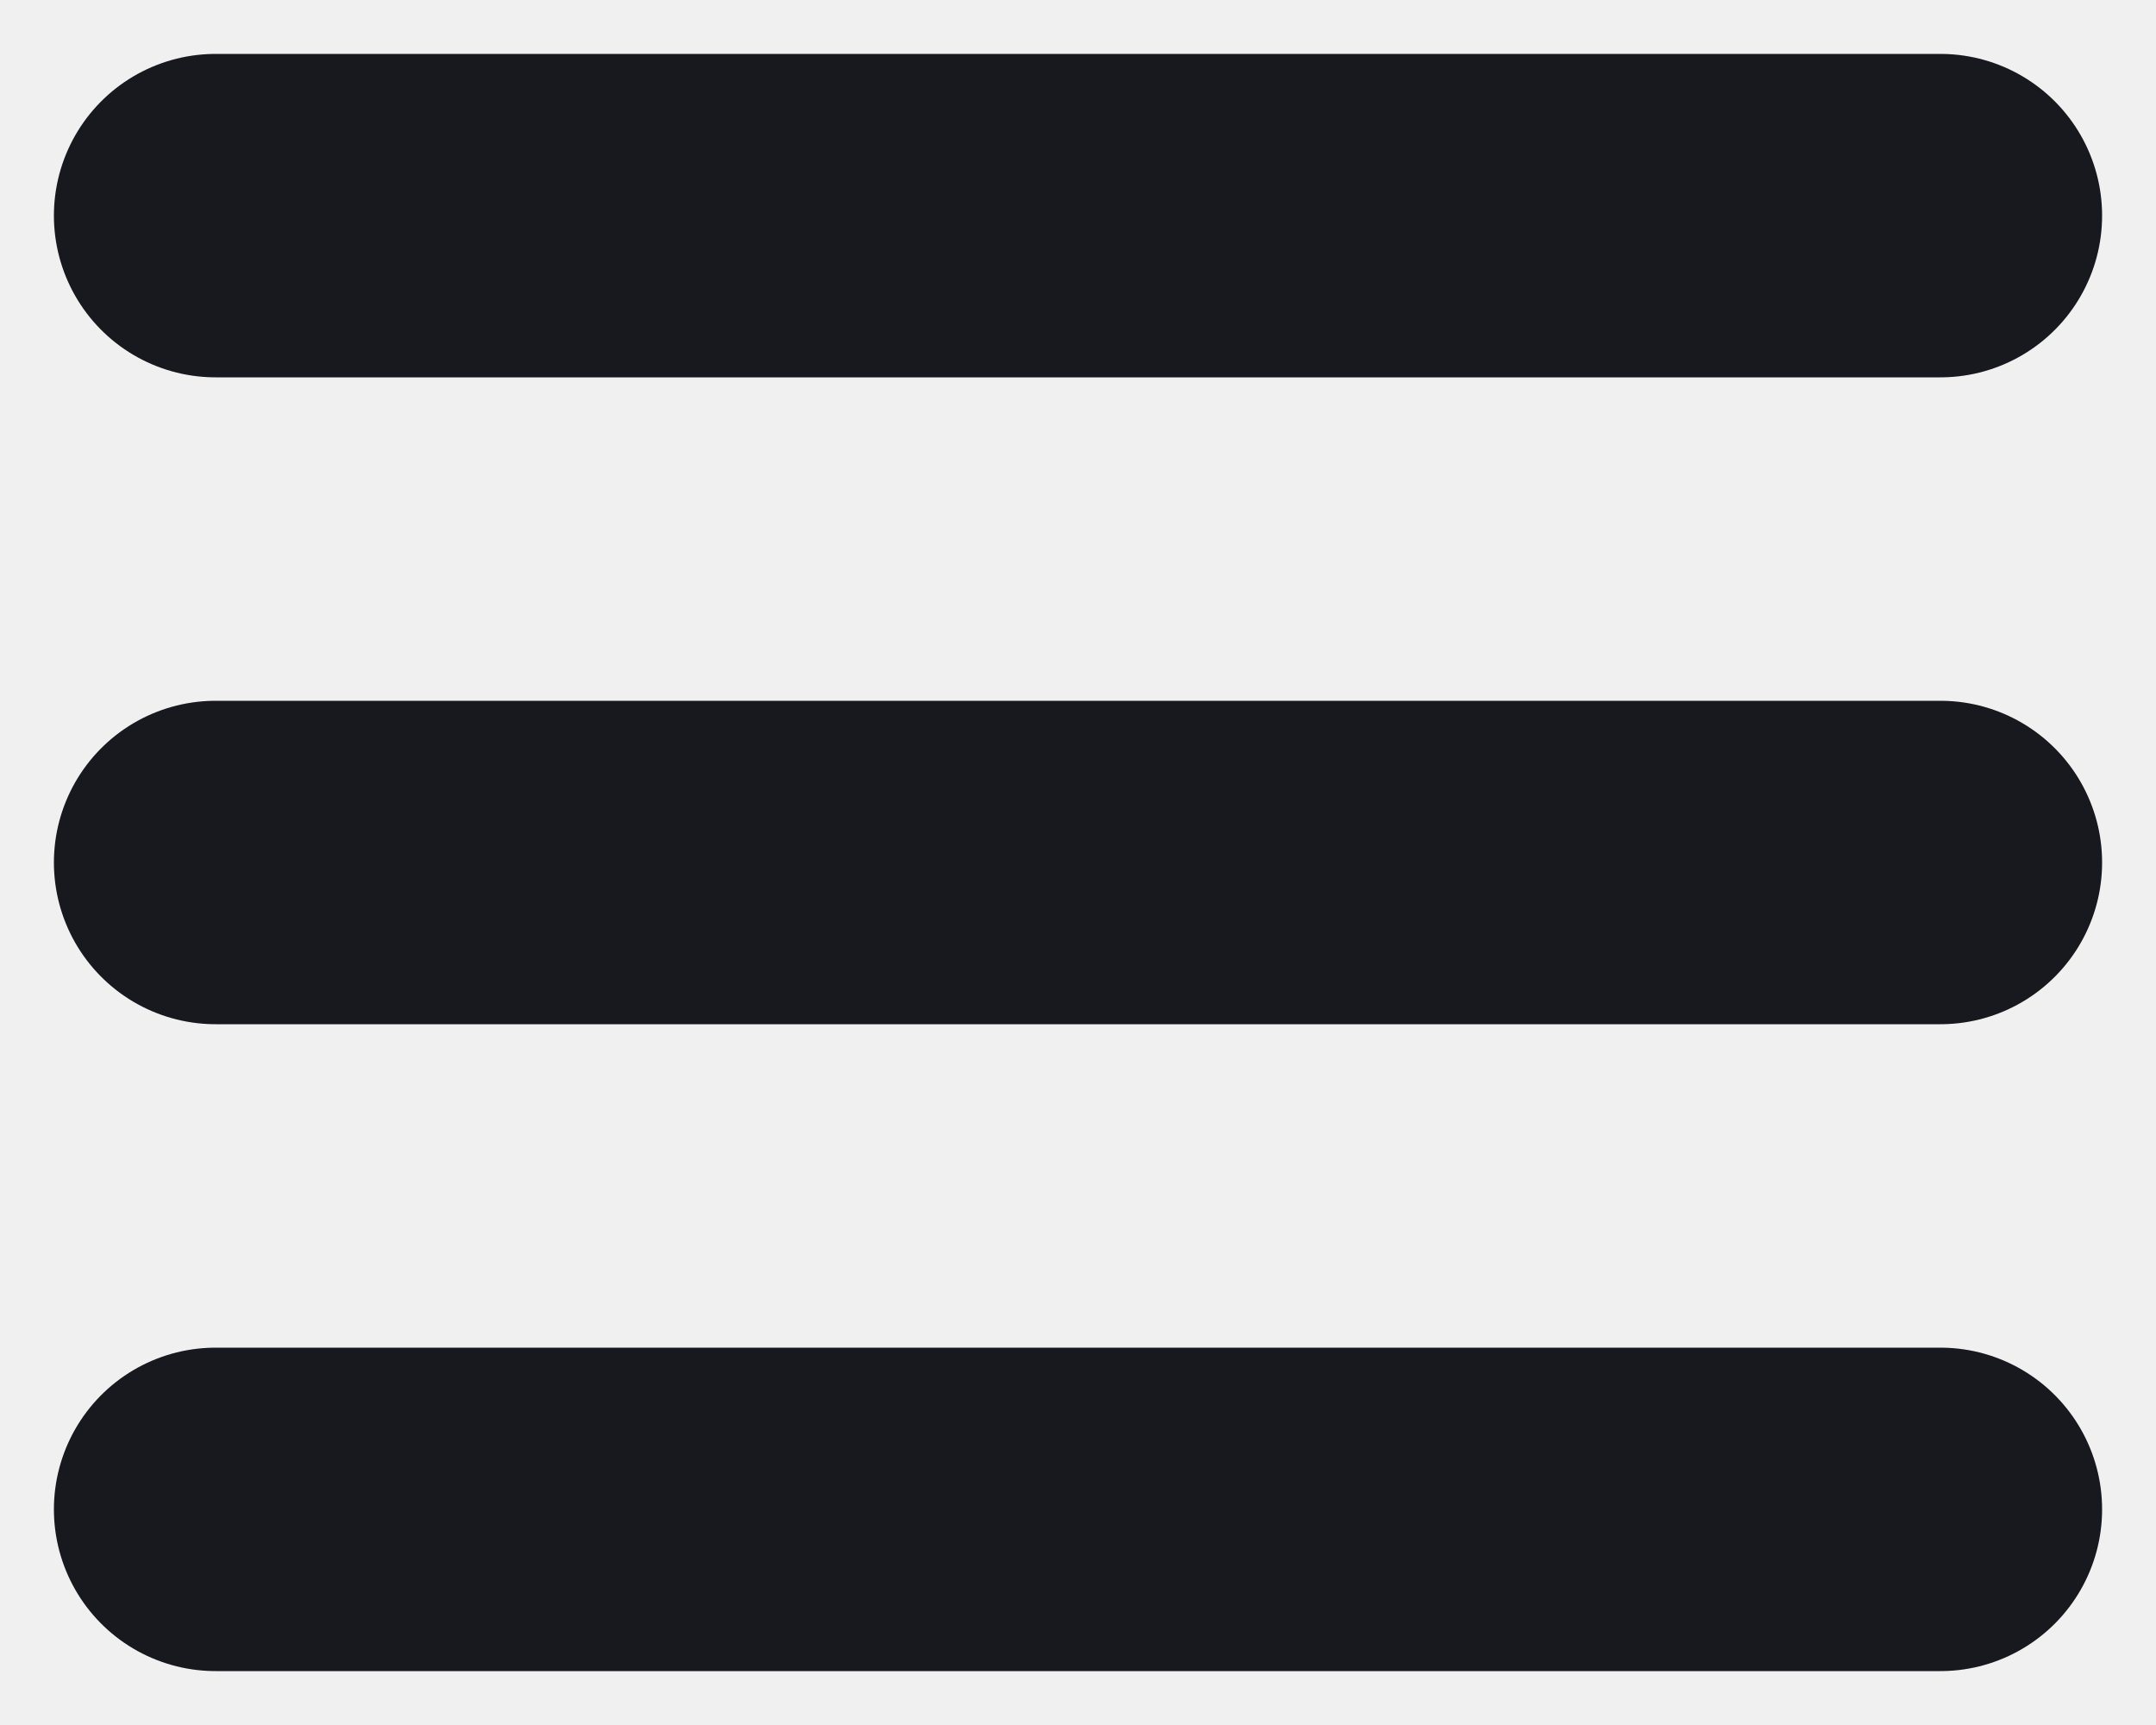
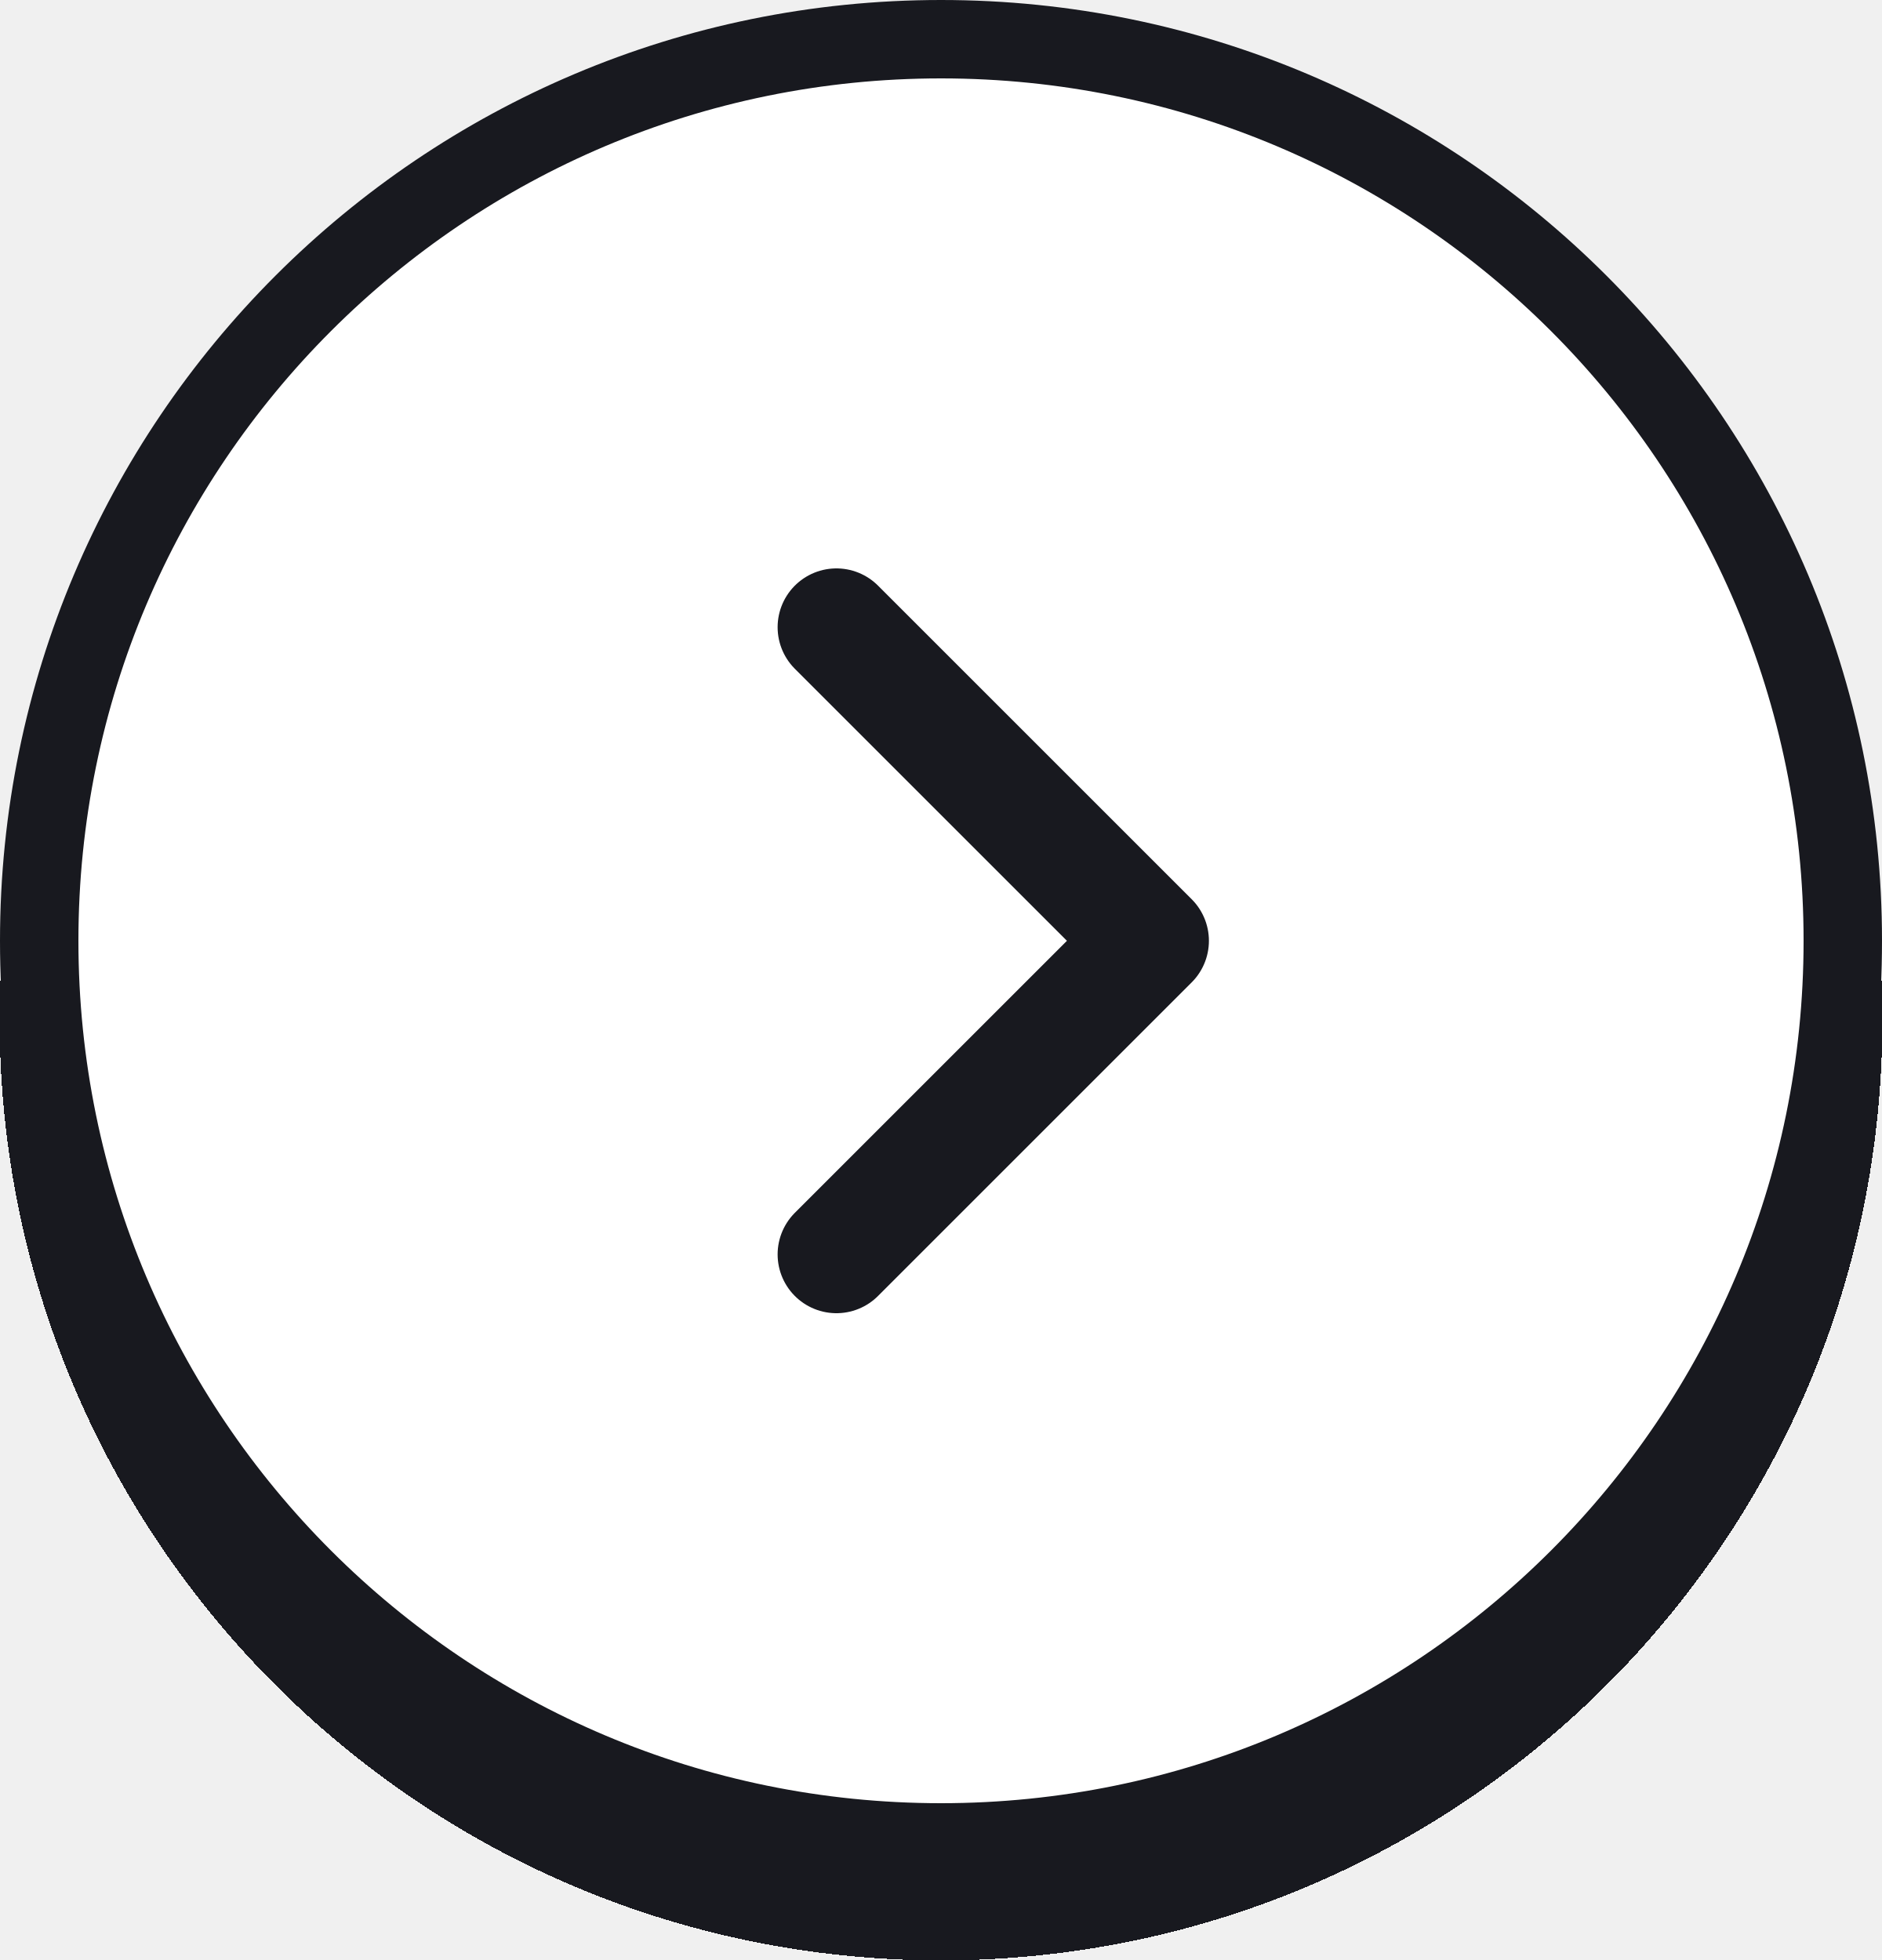
- <svg xmlns="http://www.w3.org/2000/svg" width="20" height="16" viewBox="0 0 20 16" fill="none">
-   <path d="M2 8H18" stroke="#18191F" stroke-width="3" stroke-linecap="round" stroke-linejoin="round" />
-   <path d="M2 14H18" stroke="#18191F" stroke-width="3" stroke-linecap="round" stroke-linejoin="round" />
-   <path d="M2 2H18" stroke="#18191F" stroke-width="3" stroke-linecap="round" stroke-linejoin="round" />
+ <svg xmlns="http://www.w3.org/2000/svg" width="48" height="50" viewBox="0 0 48 50" fill="none">
+   <g filter="url(#filter0_d_22_776)">
+     <circle r="23" transform="matrix(-1 0 0 1 24 24)" fill="white" stroke="#18191F" stroke-width="2" />
+     <path d="M21.333 32L29.333 24L21.333 16" stroke="#18191F" stroke-width="3" stroke-linecap="round" stroke-linejoin="round" />
+   </g>
+   <defs>
+     <filter id="filter0_d_22_776" x="0" y="0" width="48" height="50" filterUnits="userSpaceOnUse" color-interpolation-filters="sRGB">
+       <feFlood flood-opacity="0" result="BackgroundImageFix" />
+       <feColorMatrix in="SourceAlpha" type="matrix" values="0 0 0 0 0 0 0 0 0 0 0 0 0 0 0 0 0 0 127 0" result="hardAlpha" />
+       <feOffset dy="2" />
+       <feColorMatrix type="matrix" values="0 0 0 0 0.094 0 0 0 0 0.098 0 0 0 0 0.122 0 0 0 1 0" />
+       <feBlend mode="normal" in2="BackgroundImageFix" result="effect1_dropShadow_22_776" />
+       <feBlend mode="normal" in="SourceGraphic" in2="effect1_dropShadow_22_776" result="shape" />
+     </filter>
+   </defs>
</svg>
